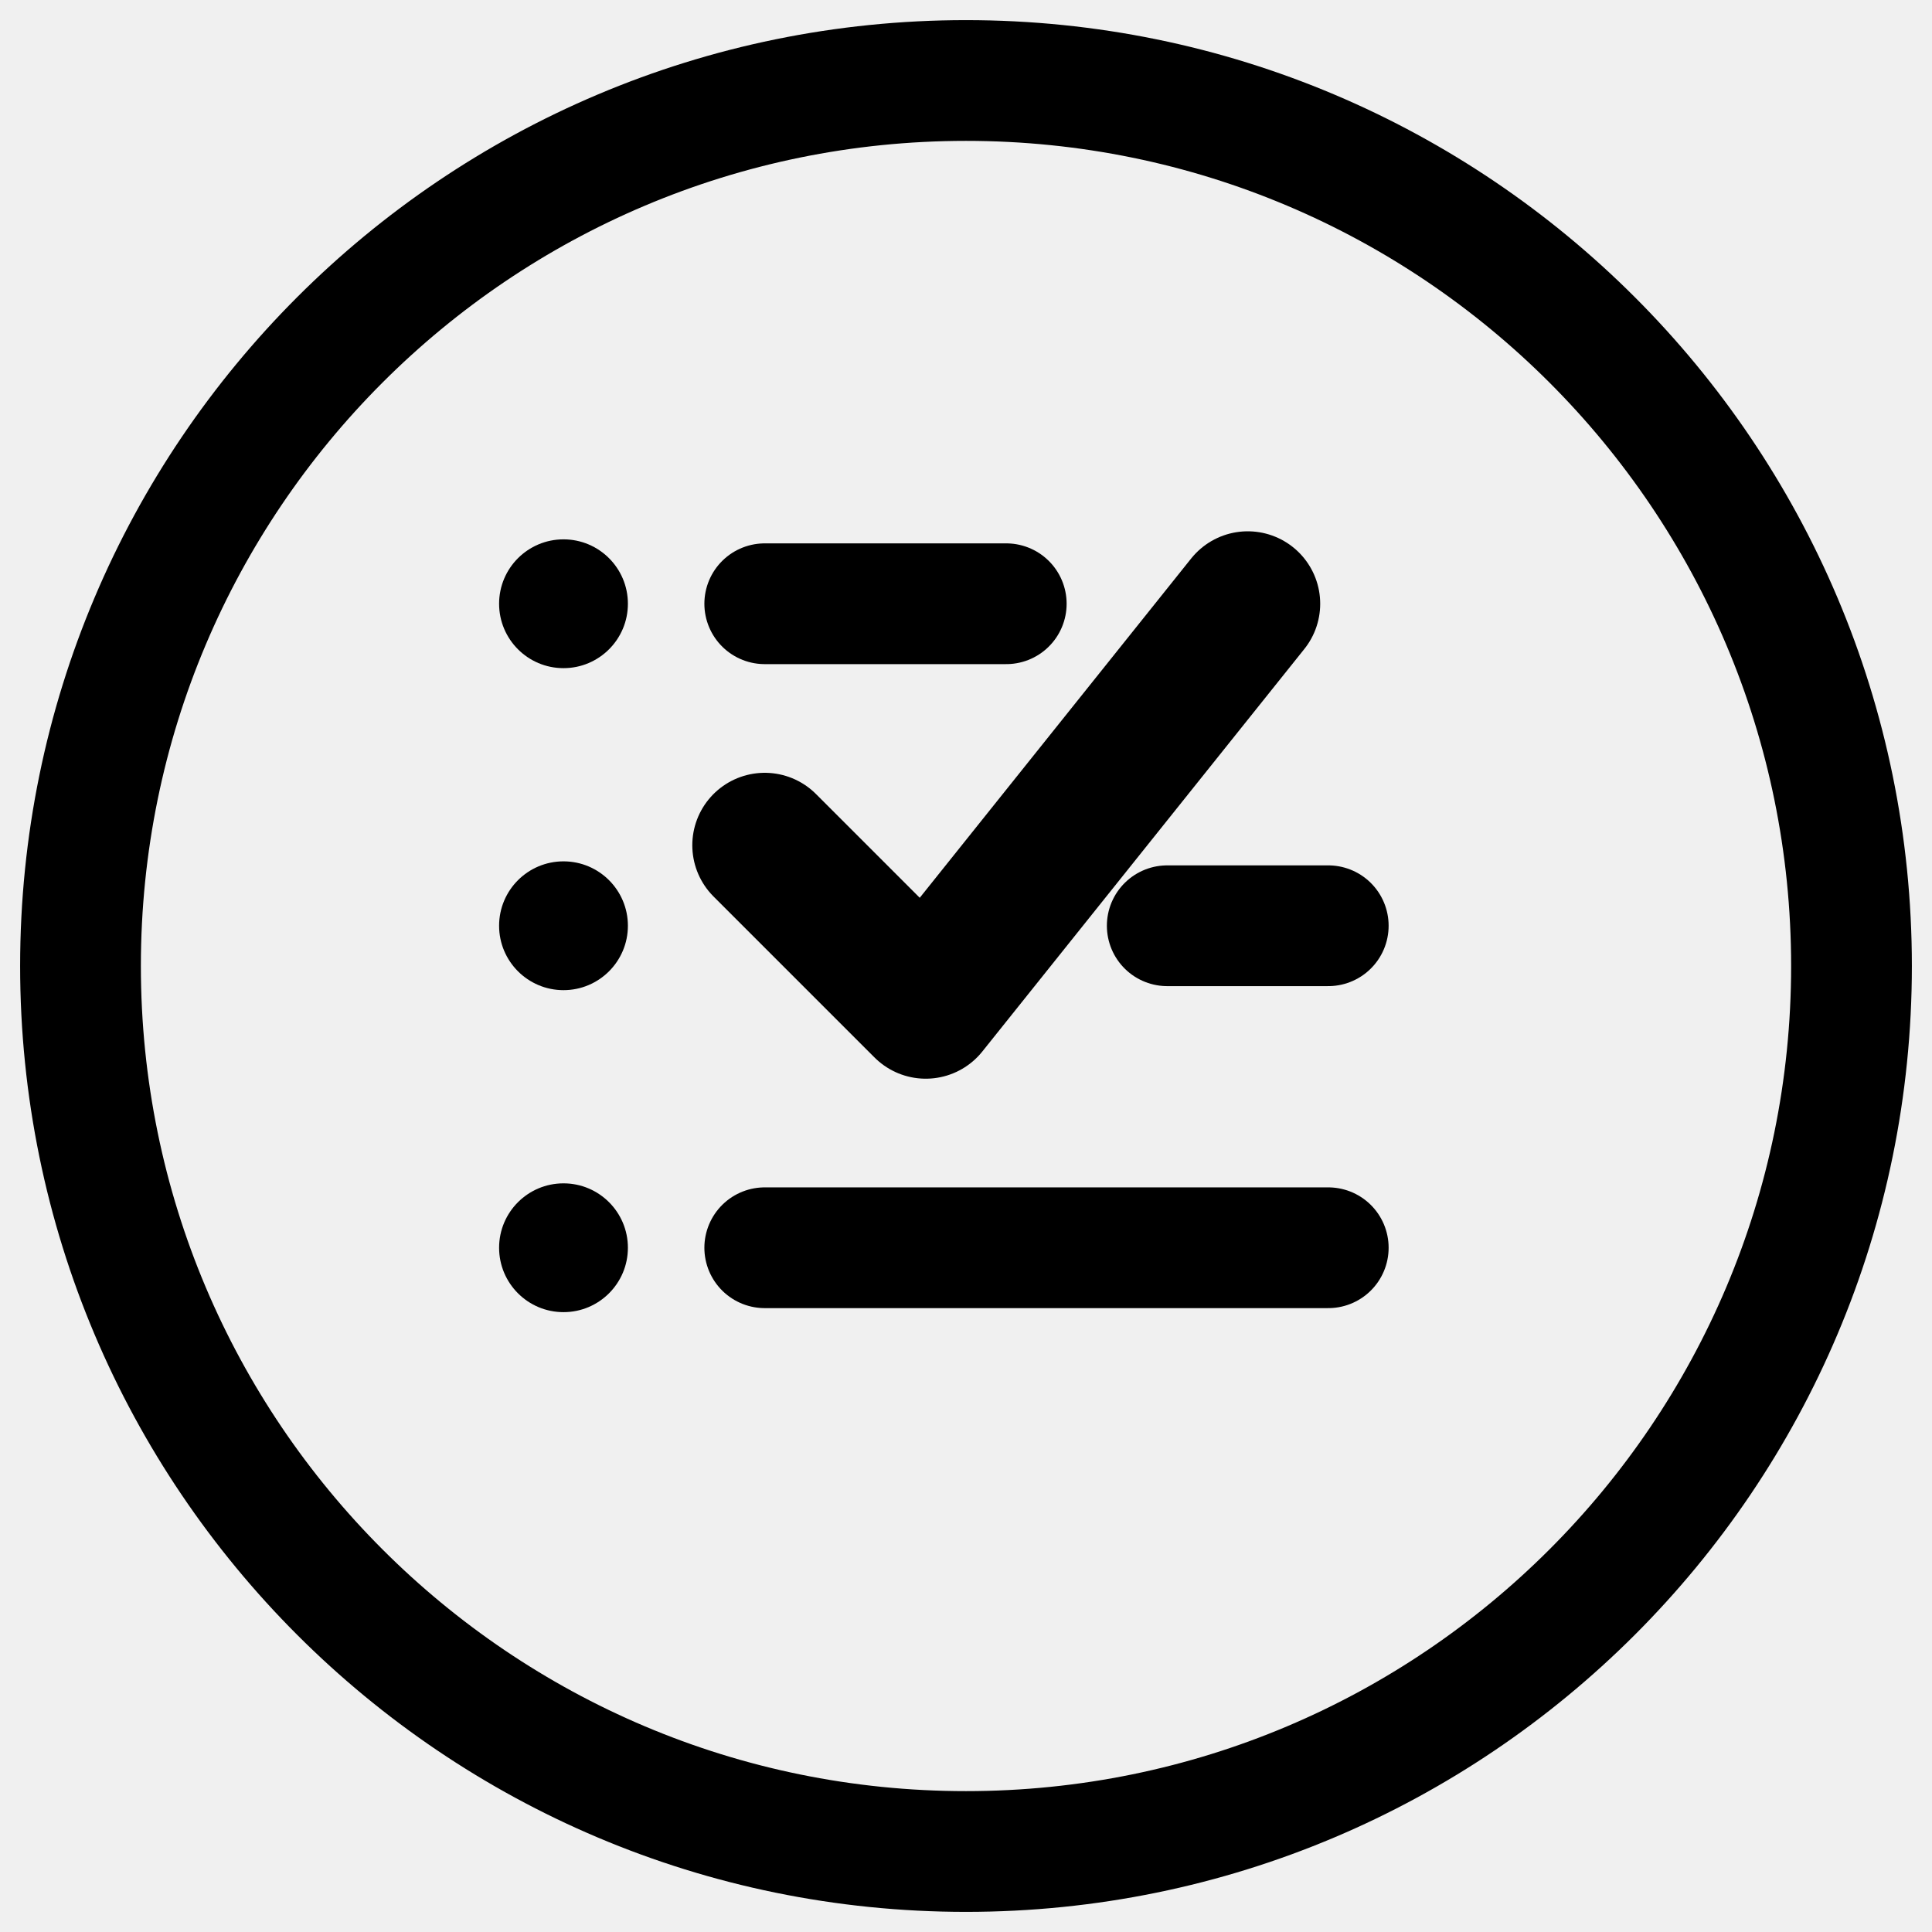
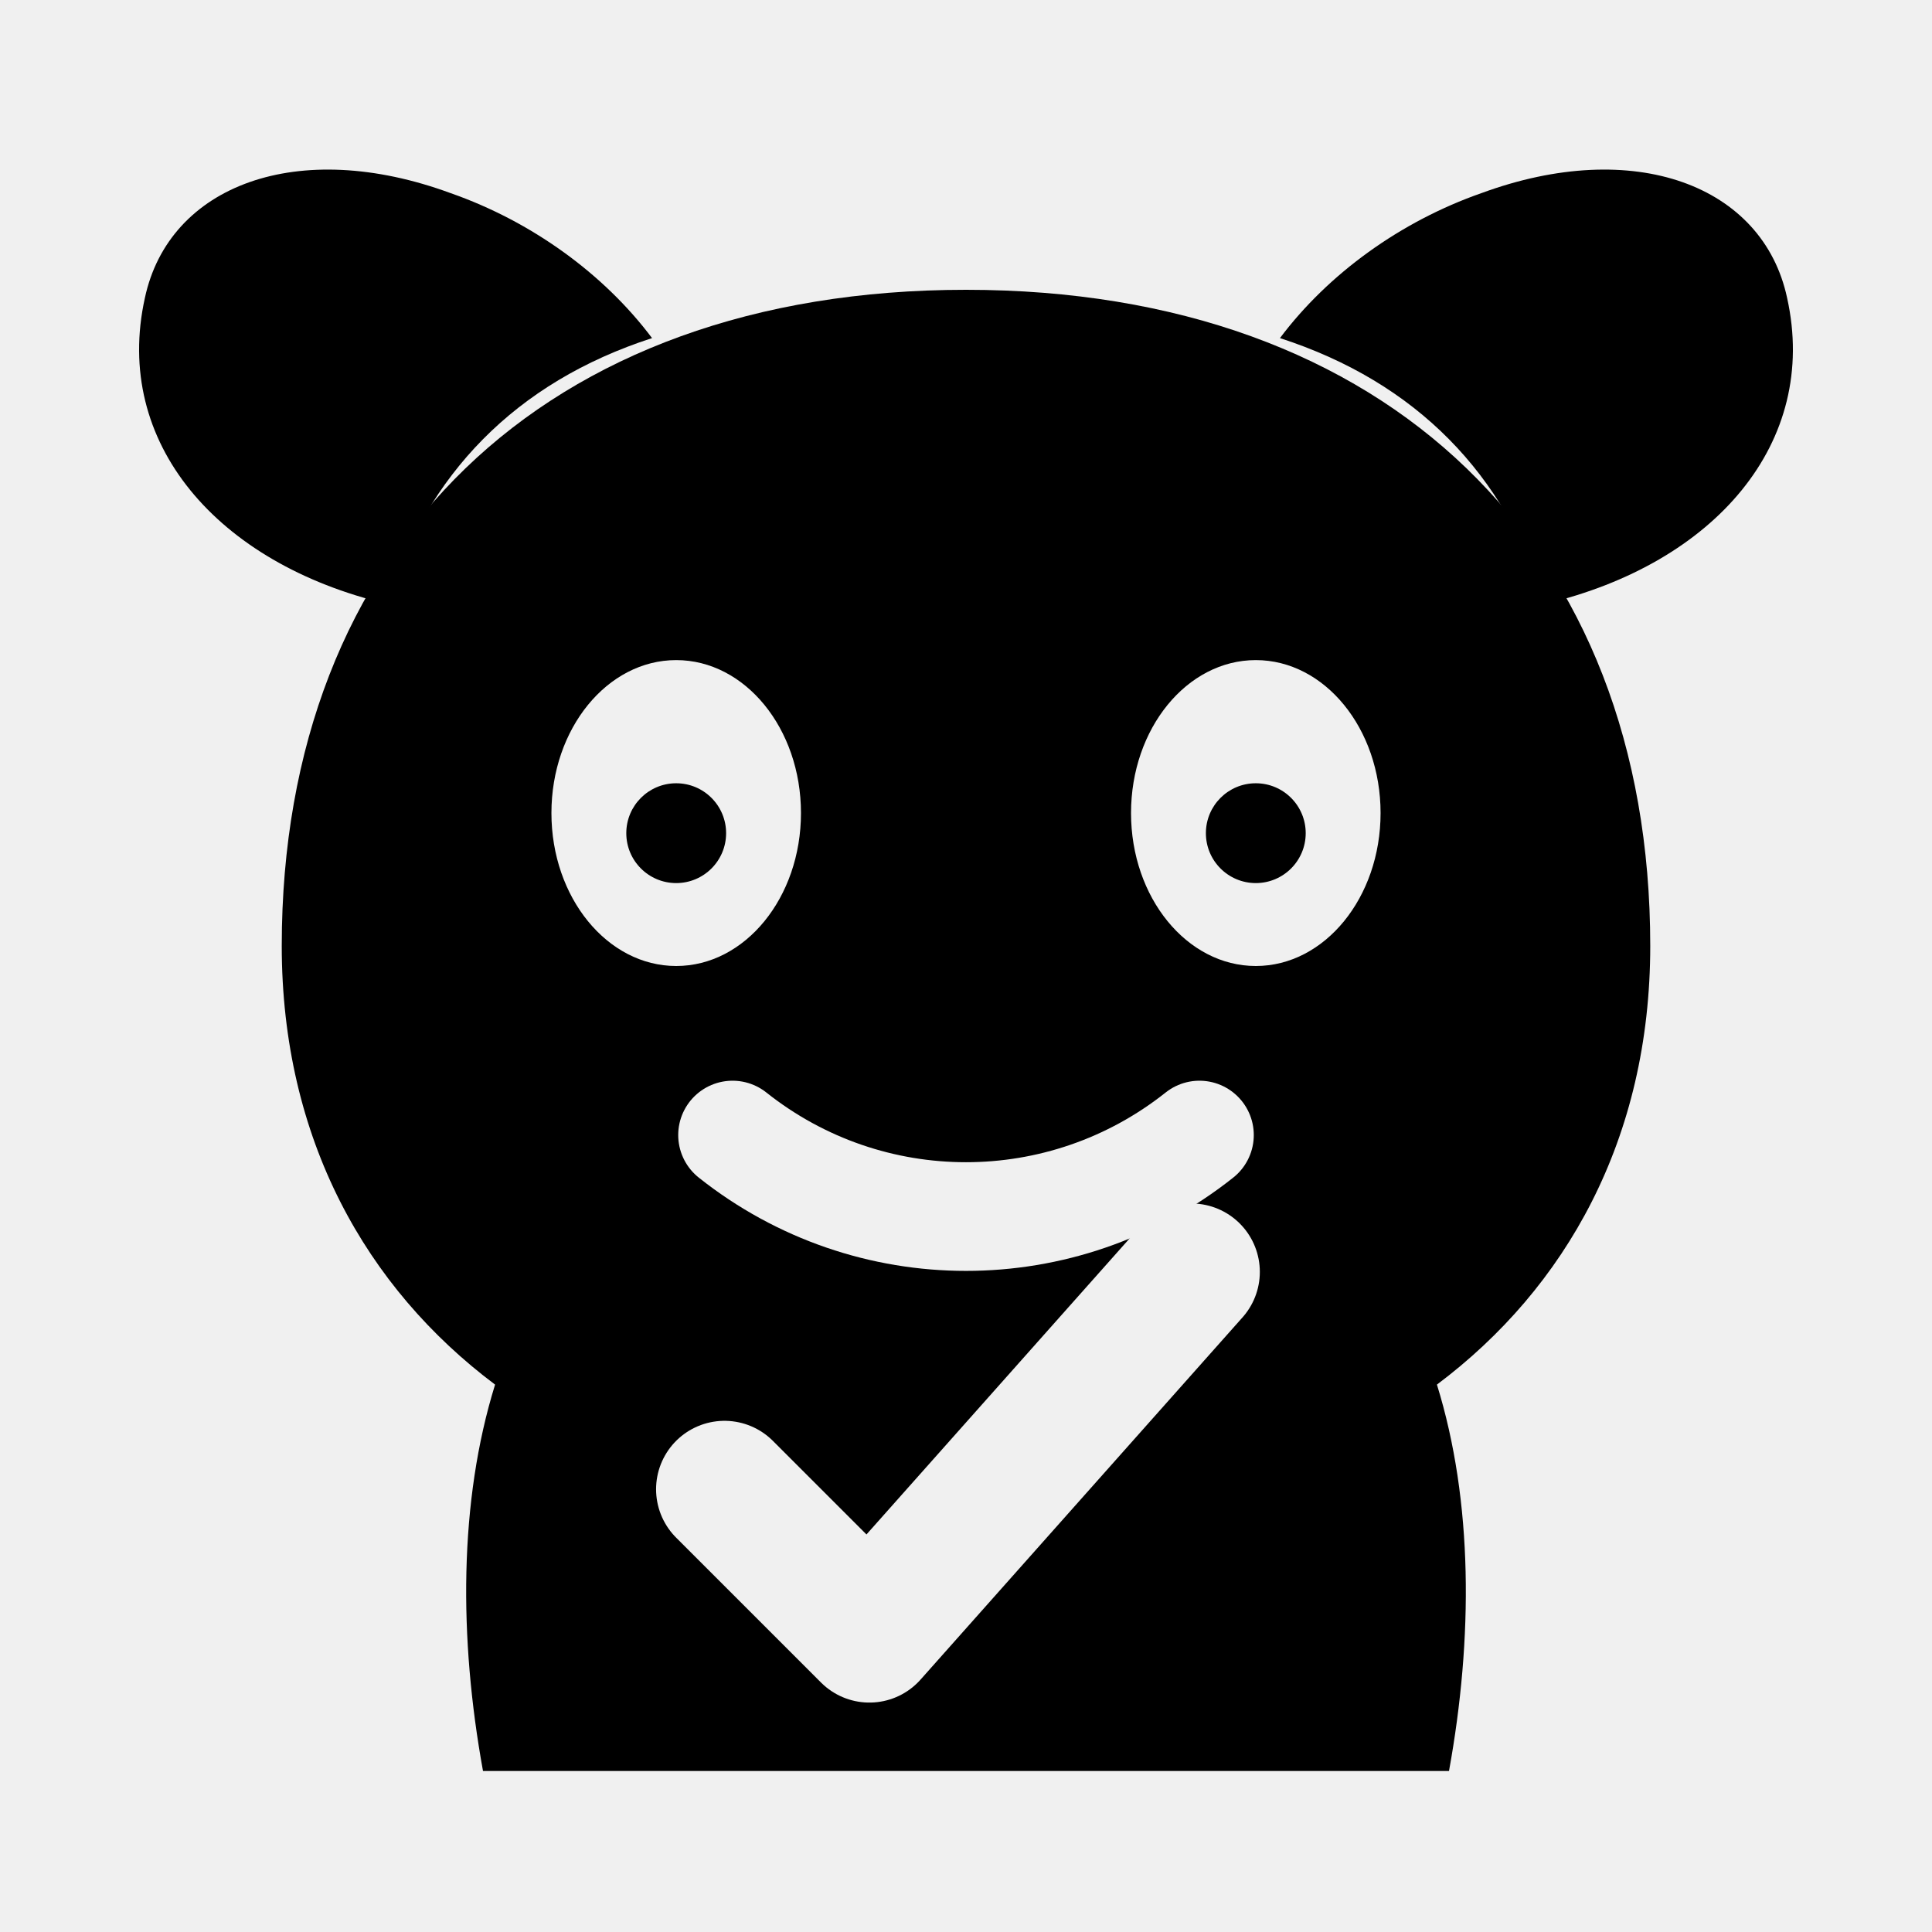
- <svg xmlns="http://www.w3.org/2000/svg" width="64" height="64" viewBox="0 0 24 24" fill="none" aria-hidden="true">
-   <g stroke="currentColor" stroke-width="1.5" stroke-linecap="round" stroke-linejoin="round" fill="none">
-     <circle cx="12" cy="12" r="11" />
-     <path d="M9.5 10.5l2 2 4-5" stroke-width="1.8" />
-     <line x1="9.5" y1="7.5" x2="12.5" y2="7.5" />
-     <line x1="14.5" y1="11.5" x2="16.5" y2="11.5" />
-     <line x1="9.5" y1="15.5" x2="16.5" y2="15.5" />
-     <circle cx="7" cy="7.5" r="0.8" fill="currentColor" stroke="none" />
-     <circle cx="7" cy="11.5" r="0.8" fill="currentColor" stroke="none" />
-     <circle cx="7" cy="15.5" r="0.8" fill="currentColor" stroke="none" />
+ <svg xmlns="http://www.w3.org/2000/svg" width="24" height="24" viewBox="0 0 24 24" fill="none" aria-hidden="true">
+   <mask id="pug-cutouts" maskUnits="userSpaceOnUse" x="1" y="2" width="22" height="21">
+     <rect x="1" y="2" width="22" height="21" fill="white" />
+     <ellipse cx="8.4" cy="10.1" rx="1.55" ry="1.9" fill="black" />
+     <ellipse cx="15.6" cy="10.1" rx="1.55" ry="1.9" fill="black" />
+     <path d="M9.1 14.1c1.7 1.35 4.1 1.35 5.8 0" stroke="black" stroke-width="1.35" stroke-linecap="round" />
+     <path d="M9 18.5l1.8 1.8 4-4.5" stroke="black" stroke-width="1.7" stroke-linecap="round" stroke-linejoin="round" />
+   </mask>
+   <g fill="currentColor" mask="url(#pug-cutouts)">
+     <path d="M4.8 7.5C2.7 7 1.4 5.5 1.8 3.7c.3-1.4 1.9-2 3.8-1.3 1 .35 1.9 1 2.5 1.8-1.7.55-2.8 1.7-3.3 3.3Z" />
+     <path d="M19.2 7.5c2.1-.5 3.4-2 3-3.8-.3-1.4-1.9-2-3.8-1.3-1 .35-1.9 1-2.5 1.8 1.7.55 2.8 1.7 3.3 3.3Z" />
+     <path d="M12 3.6c-5.25 0-8.5 3.2-8.5 8.15 0 2.4 1.05 4.25 2.65 5.45-.45 1.45-.45 3.15-.15 4.8h12c.3-1.65.3-3.35-.15-4.8 1.6-1.2 2.65-3.05 2.65-5.45C20.5 6.8 17.25 3.6 12 3.6Z" />
+     <ellipse cx="12" cy="13.1" rx="4.25" ry="3.35" />
  </g>
+   <circle cx="8.4" cy="10.35" r=".62" fill="currentColor" />
+   <circle cx="15.6" cy="10.35" r=".62" fill="currentColor" />
</svg>
